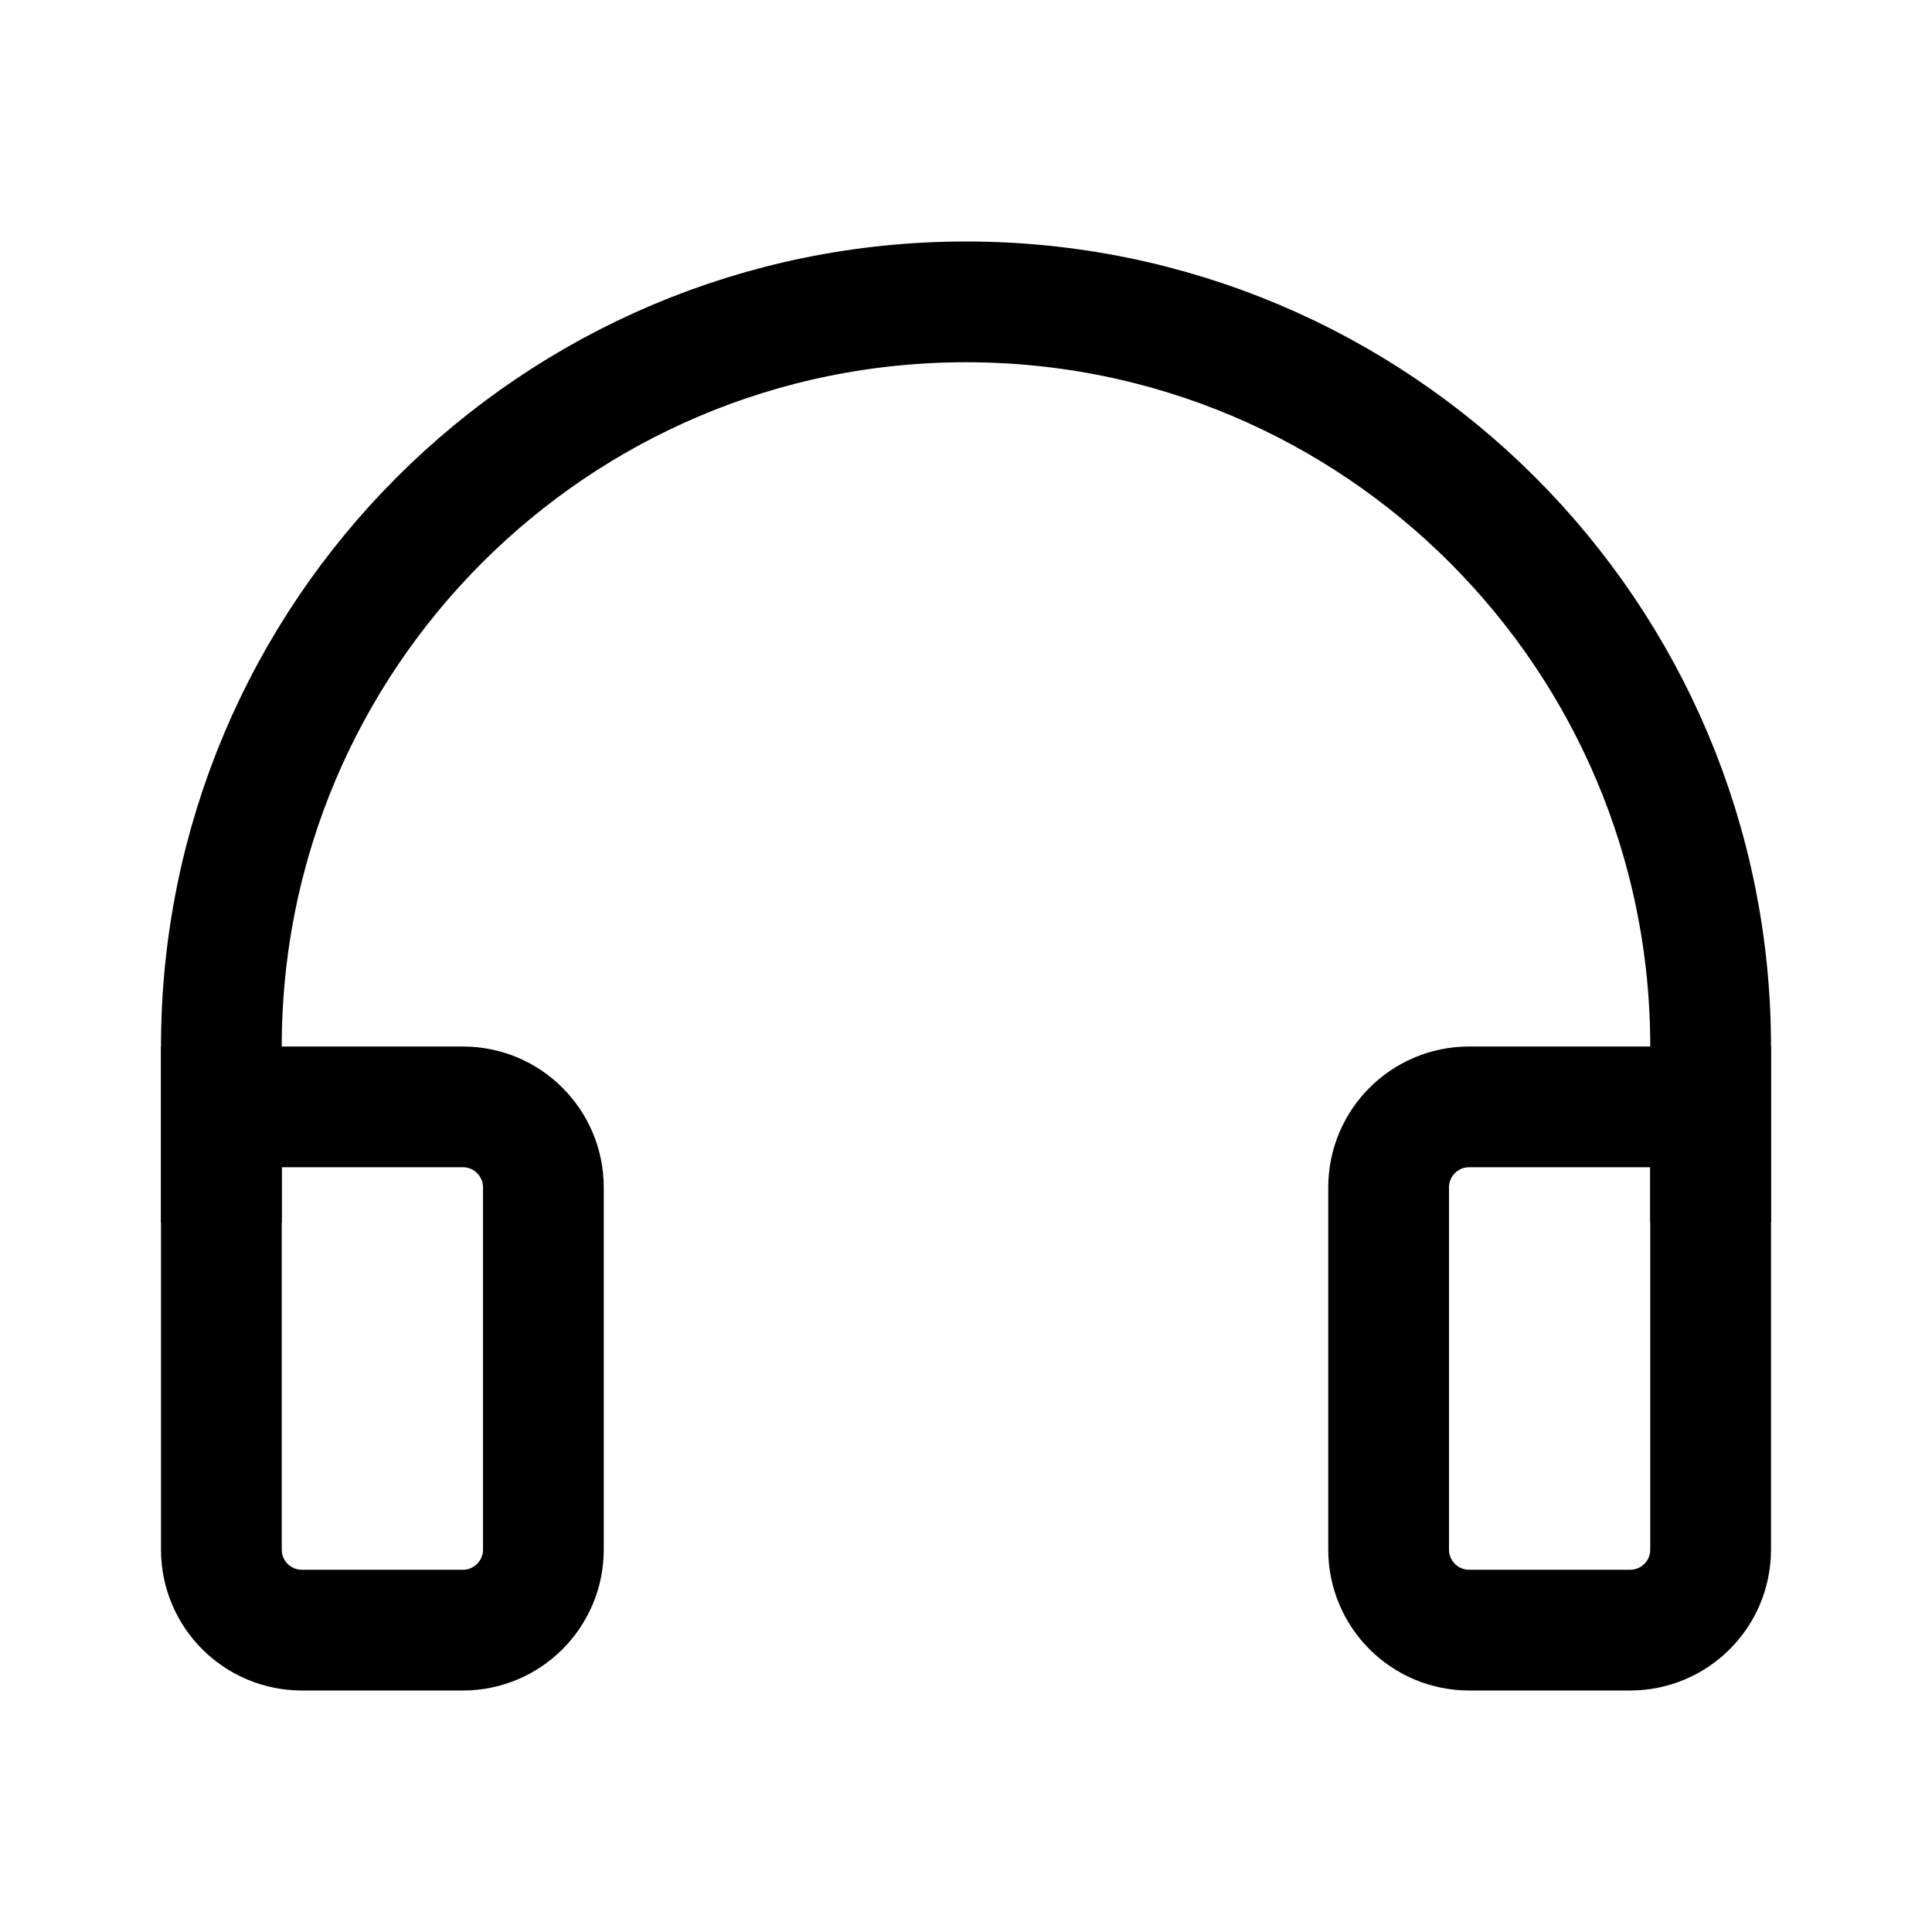
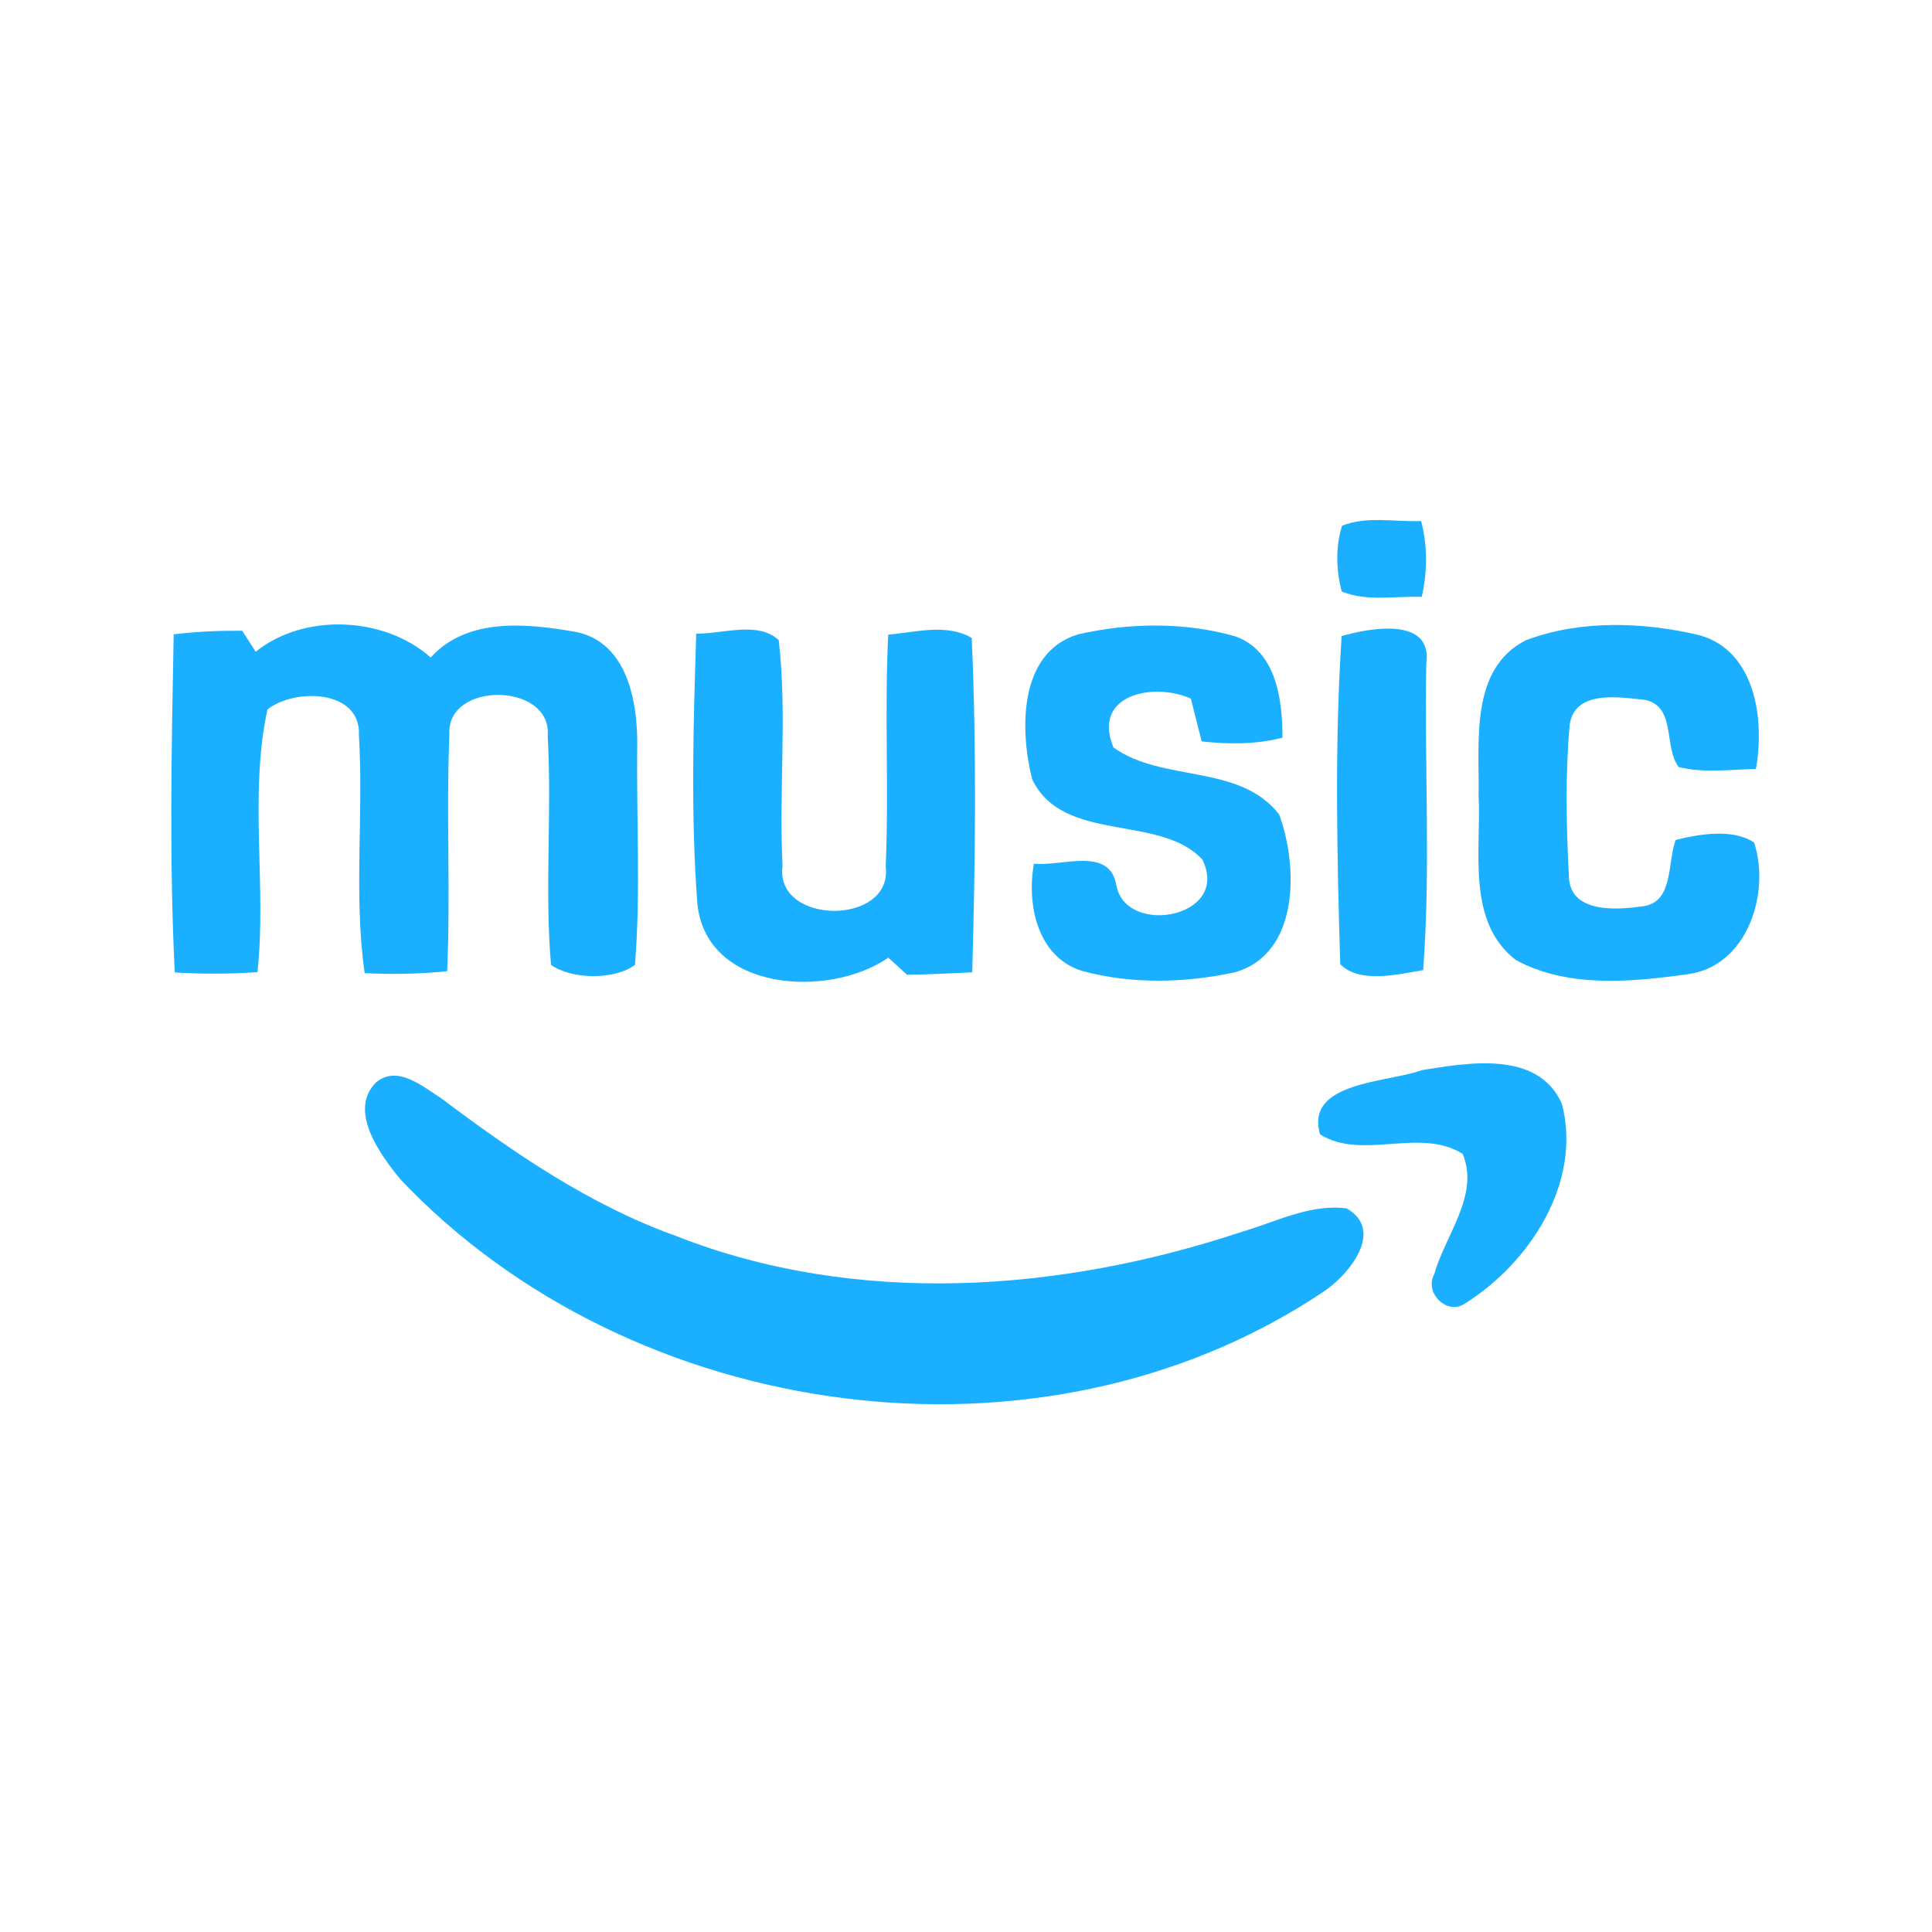
- <svg xmlns="http://www.w3.org/2000/svg" width="192" height="192" viewBox="0 0 192 192" fill="none">
-   <path d="M22 110H46C50.418 110 54 113.582 54 118V154C54 158.418 50.418 162 46 162H30C25.582 162 22 158.418 22 154V110Z" stroke="black" stroke-width="12" />
-   <path d="M138 118C138 113.582 141.582 110 146 110H170V154C170 158.418 166.418 162 162 162H146C141.582 162 138 158.418 138 154V118Z" stroke="black" stroke-width="12" />
-   <path d="M22 121.5V104C22 63.131 55.131 30 96 30C136.869 30 170 63.131 170 104V121.5" stroke="black" stroke-width="12" />
+ <svg xmlns="http://www.w3.org/2000/svg" width="192pt" height="192pt" viewBox="0 0 192 192" version="1.1">
+   <g id="#1ab0ffff">
+     <path fill="#1ab0ff" opacity="1.00" d=" M 133.37 52.25 C 135.84 51.25 138.63 51.89 141.23 51.78 C 141.88 54.26 141.86 56.83 141.29 59.32 C 138.65 59.21 135.84 59.82 133.34 58.78 C 132.78 56.66 132.71 54.36 133.37 52.25 Z" />
+     <path fill="#1ab0ff" opacity="1.00" d=" M 25.41 64.77 C 30.22 60.89 38.20 61.25 42.80 65.34 C 46.47 61.30 52.43 61.96 57.28 62.81 C 62.33 63.87 63.36 69.68 63.33 74.03 C 63.23 81.31 63.69 88.63 63.10 95.89 C 61.06 97.41 56.82 97.35 54.76 95.89 C 54.11 88.34 54.86 80.72 54.43 73.15 C 54.90 67.80 44.38 67.66 44.66 72.95 C 44.34 80.80 44.78 88.67 44.44 96.52 C 41.71 96.80 38.97 96.84 36.24 96.71 C 35.13 88.89 36.15 80.95 35.67 73.09 C 35.90 68.46 29.20 68.39 26.58 70.51 C 24.73 79.03 26.51 87.94 25.59 96.61 C 22.85 96.80 20.11 96.81 17.37 96.64 C 16.81 85.46 17.05 74.23 17.26 63.04 C 19.52 62.76 21.80 62.67 24.07 62.68 C 24.41 63.20 25.08 64.25 25.41 64.77 Z" />
+     <path fill="#1ab0ff" opacity="1.00" d=" M 107.10 63.05 C 112.18 61.88 117.70 61.80 122.73 63.23 C 126.86 64.68 127.45 69.55 127.45 73.31 C 124.82 73.99 122.10 73.97 119.42 73.68 C 119.06 72.27 118.71 70.85 118.35 69.43 C 114.59 67.74 108.47 69.07 110.66 74.29 C 115.54 77.78 123.19 75.87 127.12 80.94 C 129.01 86.05 129.18 94.79 122.71 96.63 C 117.77 97.69 112.44 97.83 107.54 96.49 C 103.09 95.12 102.02 89.89 102.75 85.83 C 105.48 86.15 110.30 84.05 110.95 88.01 C 111.93 93.10 122.34 91.18 119.49 85.43 C 115.33 80.86 105.64 83.88 102.57 77.43 C 101.35 72.55 101.21 64.88 107.10 63.05 Z" />
+     <path fill="#1ab0ff" opacity="1.00" d=" M 151.63 63.63 C 157.06 61.58 163.29 61.80 168.87 63.12 C 174.47 64.67 175.39 71.53 174.50 76.42 C 171.95 76.47 169.34 76.85 166.83 76.23 C 165.32 74.26 166.58 70.32 163.59 69.57 C 161.04 69.30 156.45 68.48 155.99 72.06 C 155.55 77.02 155.66 82.05 155.91 87.01 C 155.94 90.70 160.46 90.46 163.03 90.09 C 166.39 89.86 165.66 85.74 166.53 83.47 C 168.95 82.87 172.22 82.33 174.32 83.73 C 175.96 88.68 173.69 96.01 167.76 96.81 C 162.14 97.60 155.79 98.21 150.63 95.40 C 145.67 91.54 147.23 84.48 146.94 79.01 C 147.04 73.77 146.02 66.49 151.63 63.63 Z" />
+     <path fill="#1ab0ff" opacity="1.00" d=" M 69.19 62.97 C 71.81 63.01 75.36 61.69 77.39 63.62 C 78.24 71.04 77.39 78.58 77.77 86.04 C 76.95 91.98 88.79 92.03 88.02 86.08 C 88.35 78.42 87.89 70.73 88.27 63.07 C 90.98 62.84 94.09 61.93 96.57 63.40 C 97.06 74.44 96.93 85.57 96.62 96.63 C 94.46 96.72 92.30 96.85 90.14 96.87 C 89.52 96.30 88.90 95.74 88.28 95.17 C 82.47 99.21 70.27 98.61 69.31 89.89 C 68.63 80.95 68.91 71.93 69.19 62.97 Z" />
+     <path fill="#1ab0ff" opacity="1.00" d=" M 133.33 63.21 C 136.17 62.39 142.44 61.26 141.74 66.00 C 141.55 76.13 142.19 86.31 141.43 96.41 C 138.87 96.84 135.12 97.77 133.19 95.82 C 132.87 84.99 132.62 74.02 133.33 63.21 Z" />
+     <path fill="#1ab0ff" opacity="1.00" d=" M 141.30 106.35 C 145.93 105.61 152.82 104.37 155.21 109.67 C 157.27 117.48 152.03 125.52 145.56 129.56 C 143.76 130.76 141.51 128.42 142.54 126.62 C 143.61 122.75 147.08 118.75 145.35 114.66 C 141.04 112.00 135.41 115.36 131.19 112.74 C 129.63 107.49 137.89 107.60 141.30 106.35 Z" />
+     <path fill="#1ab0ff" opacity="1.00" d=" M 37.42 107.52 C 39.58 105.84 42.01 107.99 43.84 109.14 C 51.05 114.56 58.58 119.74 67.13 122.81 C 85.09 129.89 105.35 128.42 123.40 122.42 C 126.80 121.43 130.19 119.62 133.83 120.09 C 137.70 122.31 133.98 126.78 131.45 128.42 C 103.43 147.15 62.76 141.47 39.78 117.19 C 37.77 114.73 34.53 110.32 37.42 107.52 Z" />
+   </g>
</svg>
